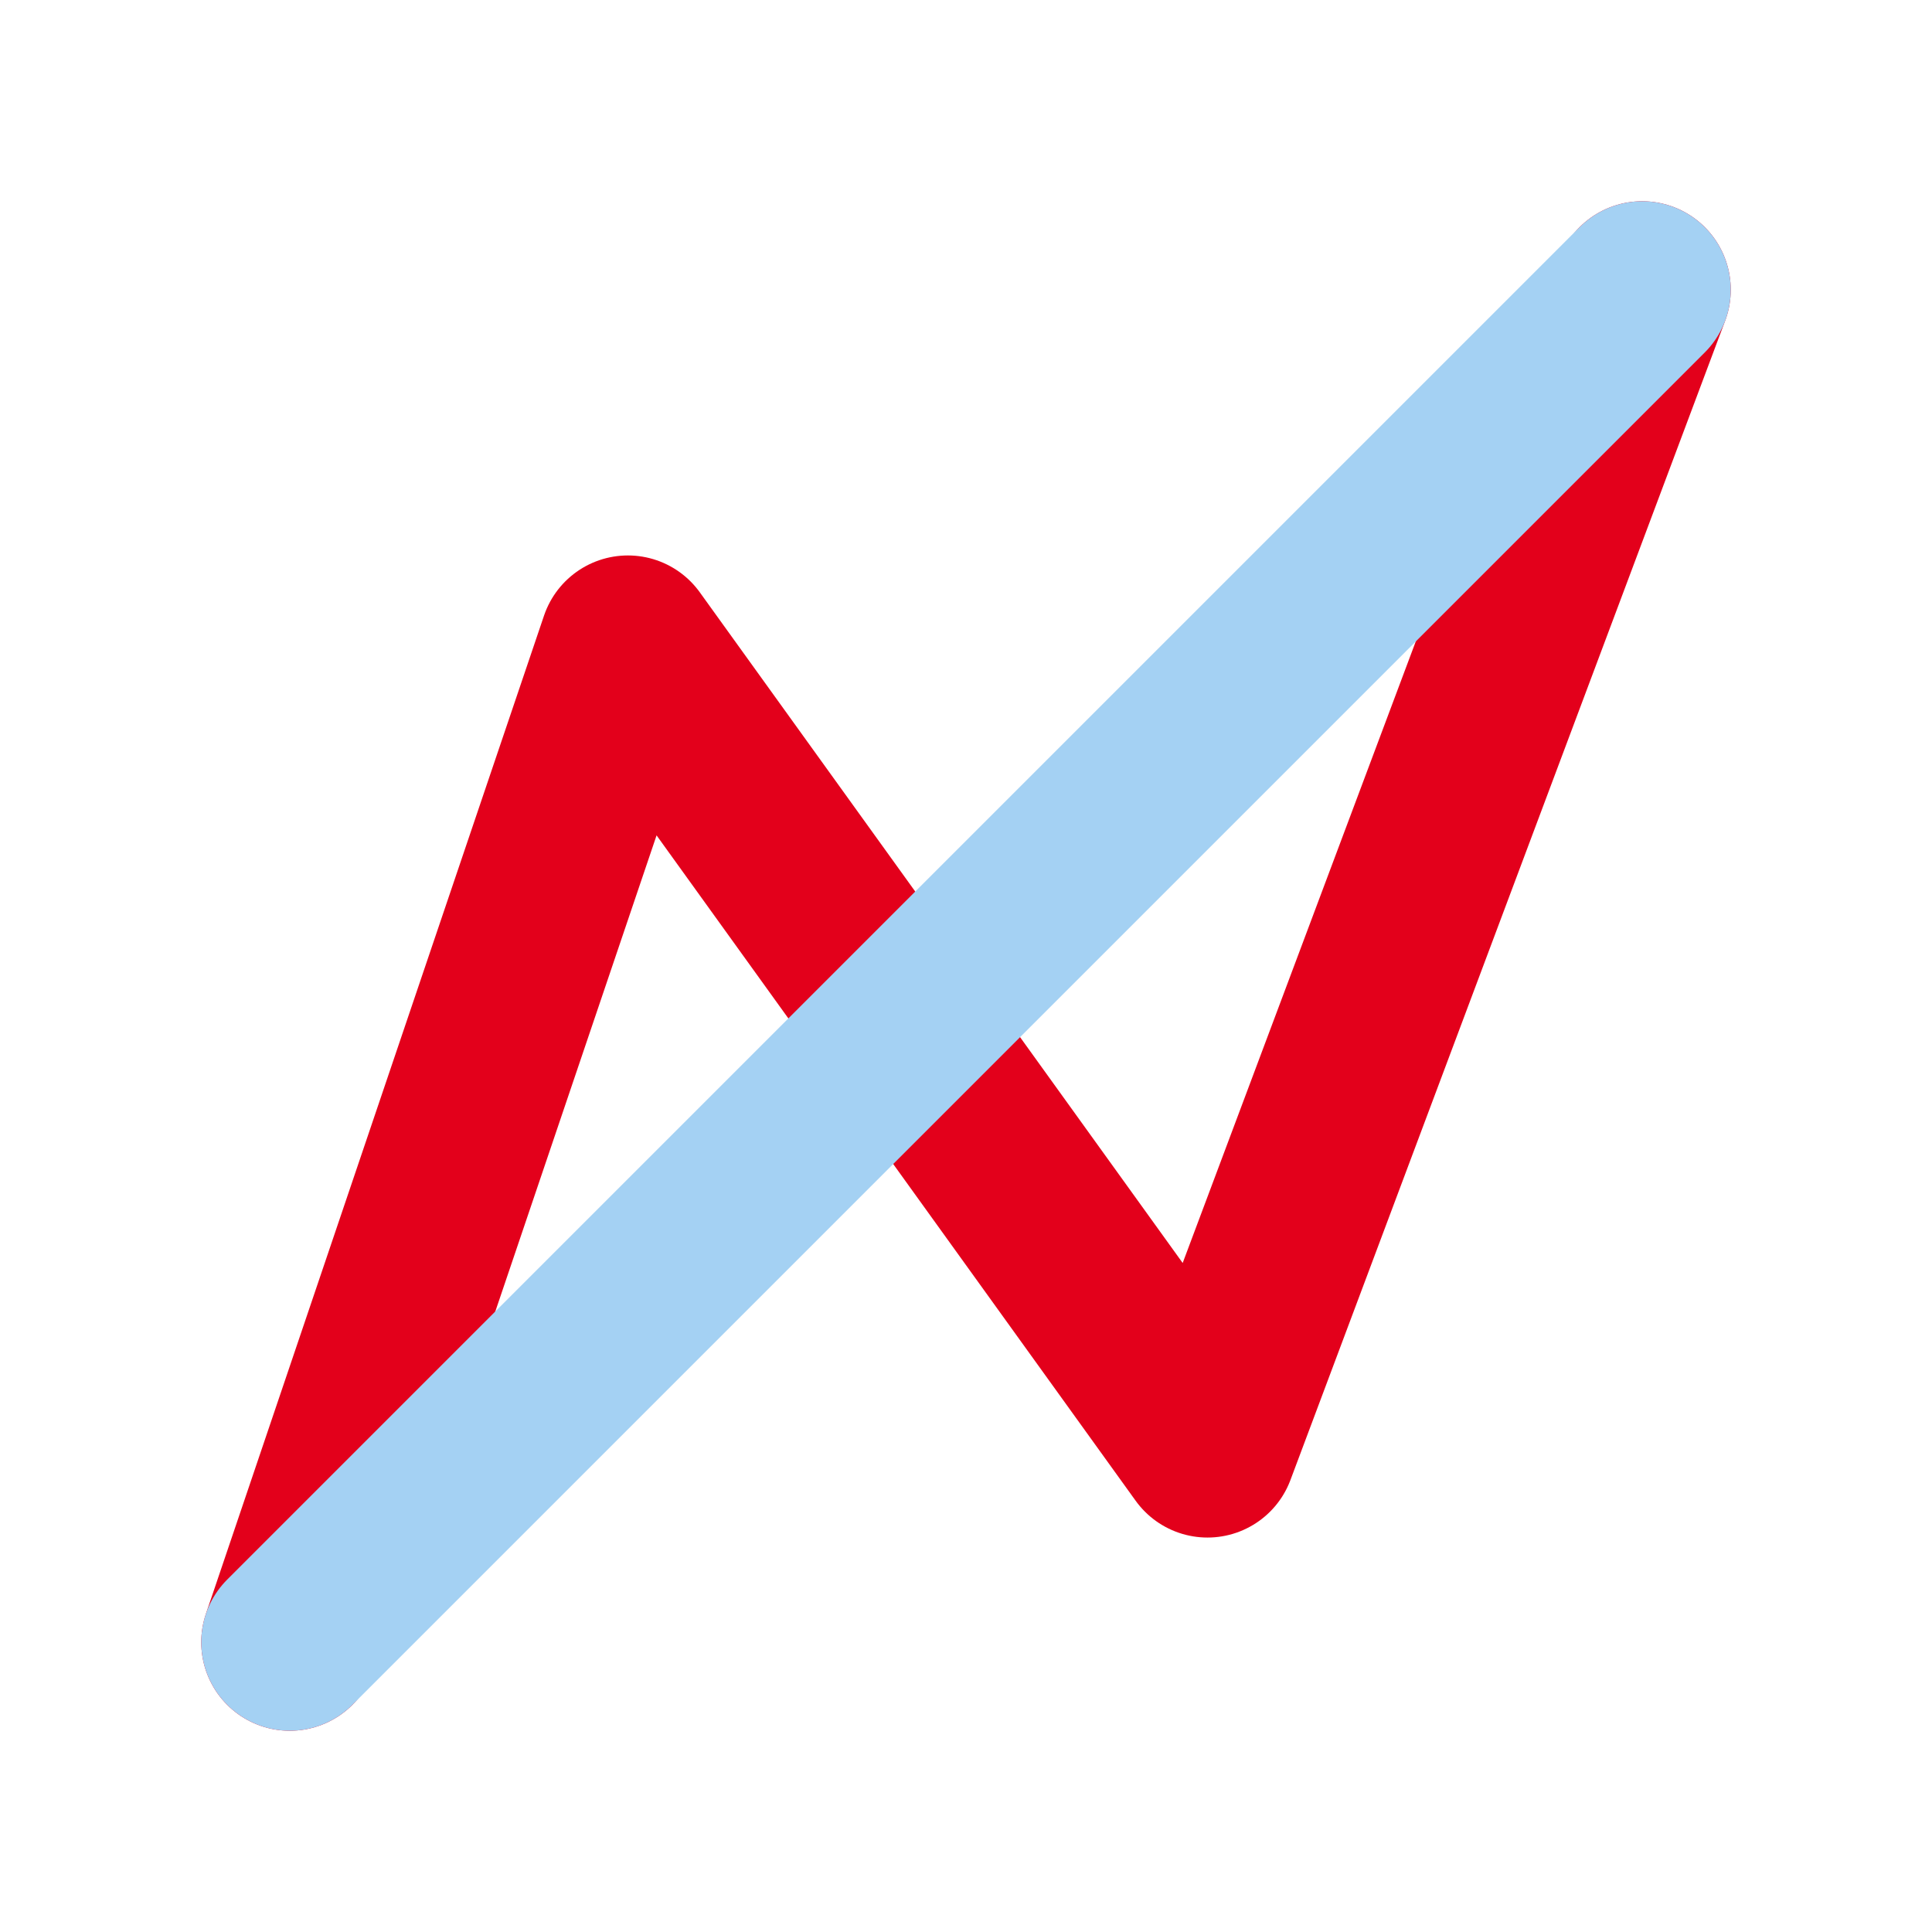
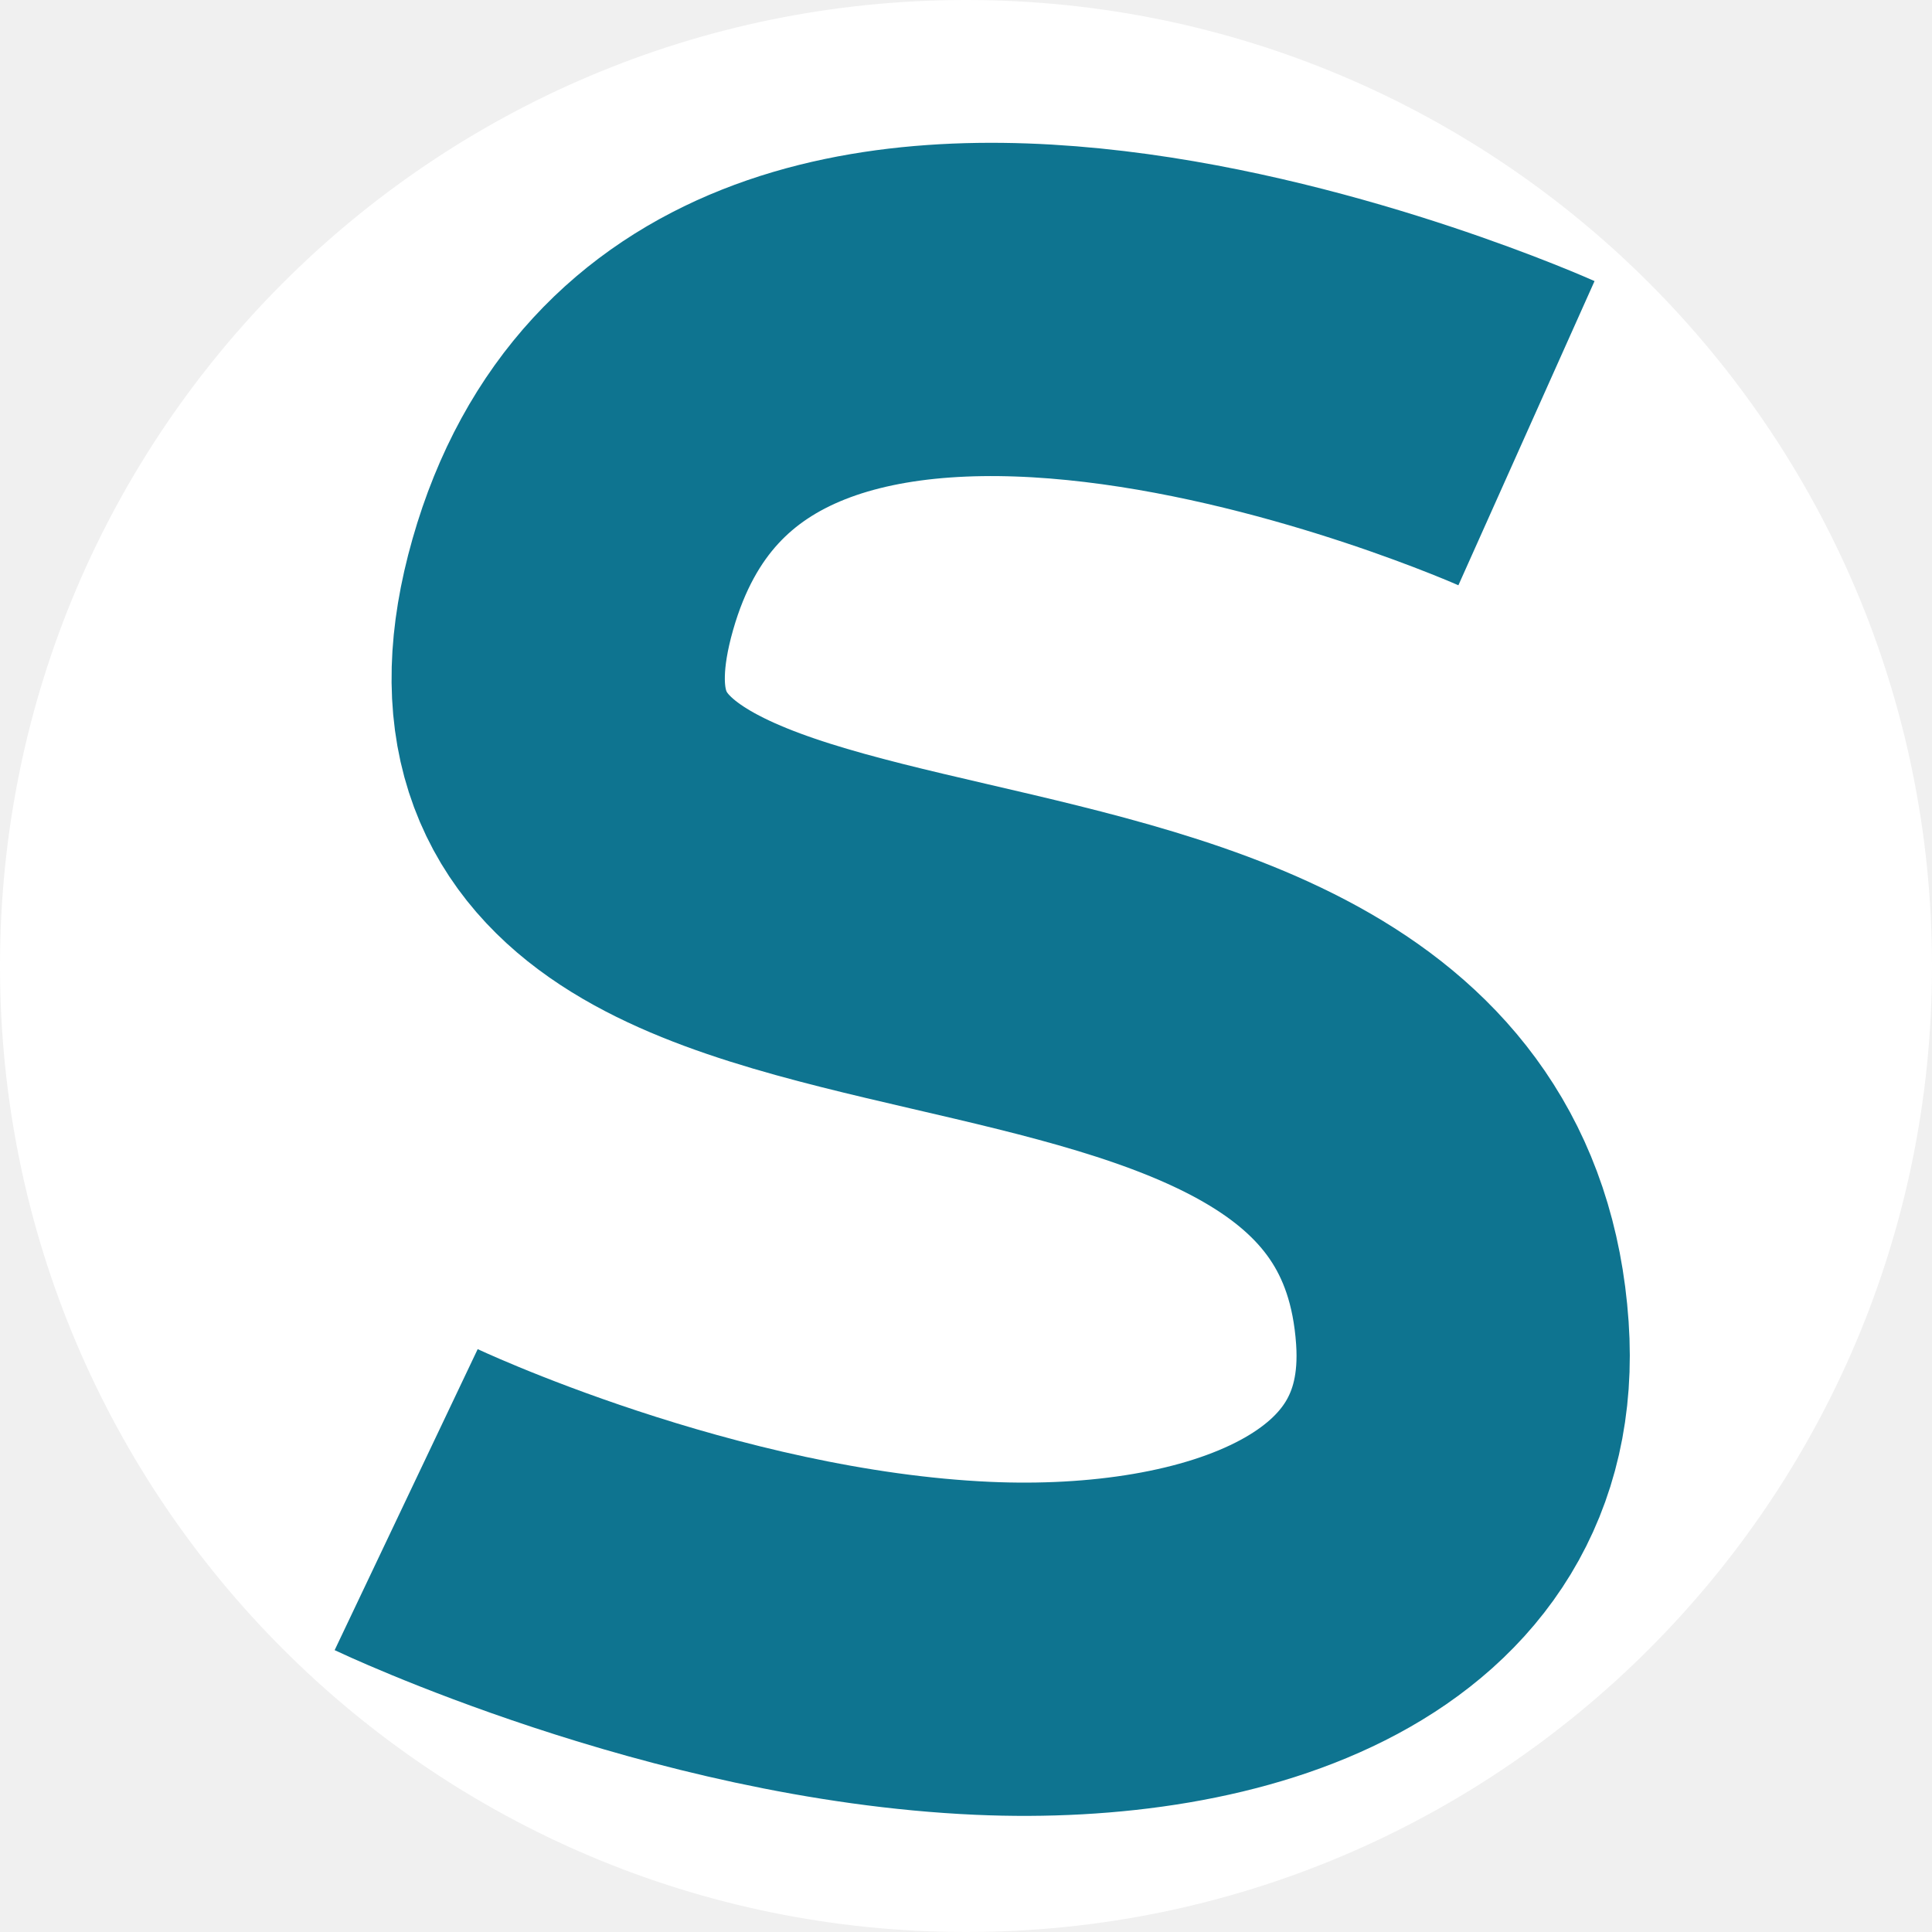
- <svg xmlns="http://www.w3.org/2000/svg" width="120" height="120">-<rect width="100%" height="100%" fill="#FFF" />
-   <path fill="none" stroke="#E3001B" stroke-linecap="round" stroke-linejoin="round" stroke-width="11" d="m18 102 21-62 36 50 27-72" />
-   <path fill="none" stroke="#A4D1F3" stroke-linecap="round" stroke-linejoin="round" stroke-width="11" d="m18 102 84-84" />
+ <svg xmlns="http://www.w3.org/2000/svg" width="260" height="260" fill="none">
+   <circle cx="130" cy="130" r="130" fill="#FFF" />
+   <path stroke="#0e7490" stroke-width="44.85" d="M205.425 58.295S96.75 9.65 77.085 78.65 191.732 105.905 196.8 179.39c2.287 33.163-32.303 43.862-64.515 42.435-39.167-1.735-77.625-20.01-77.625-20.01" />
</svg>
